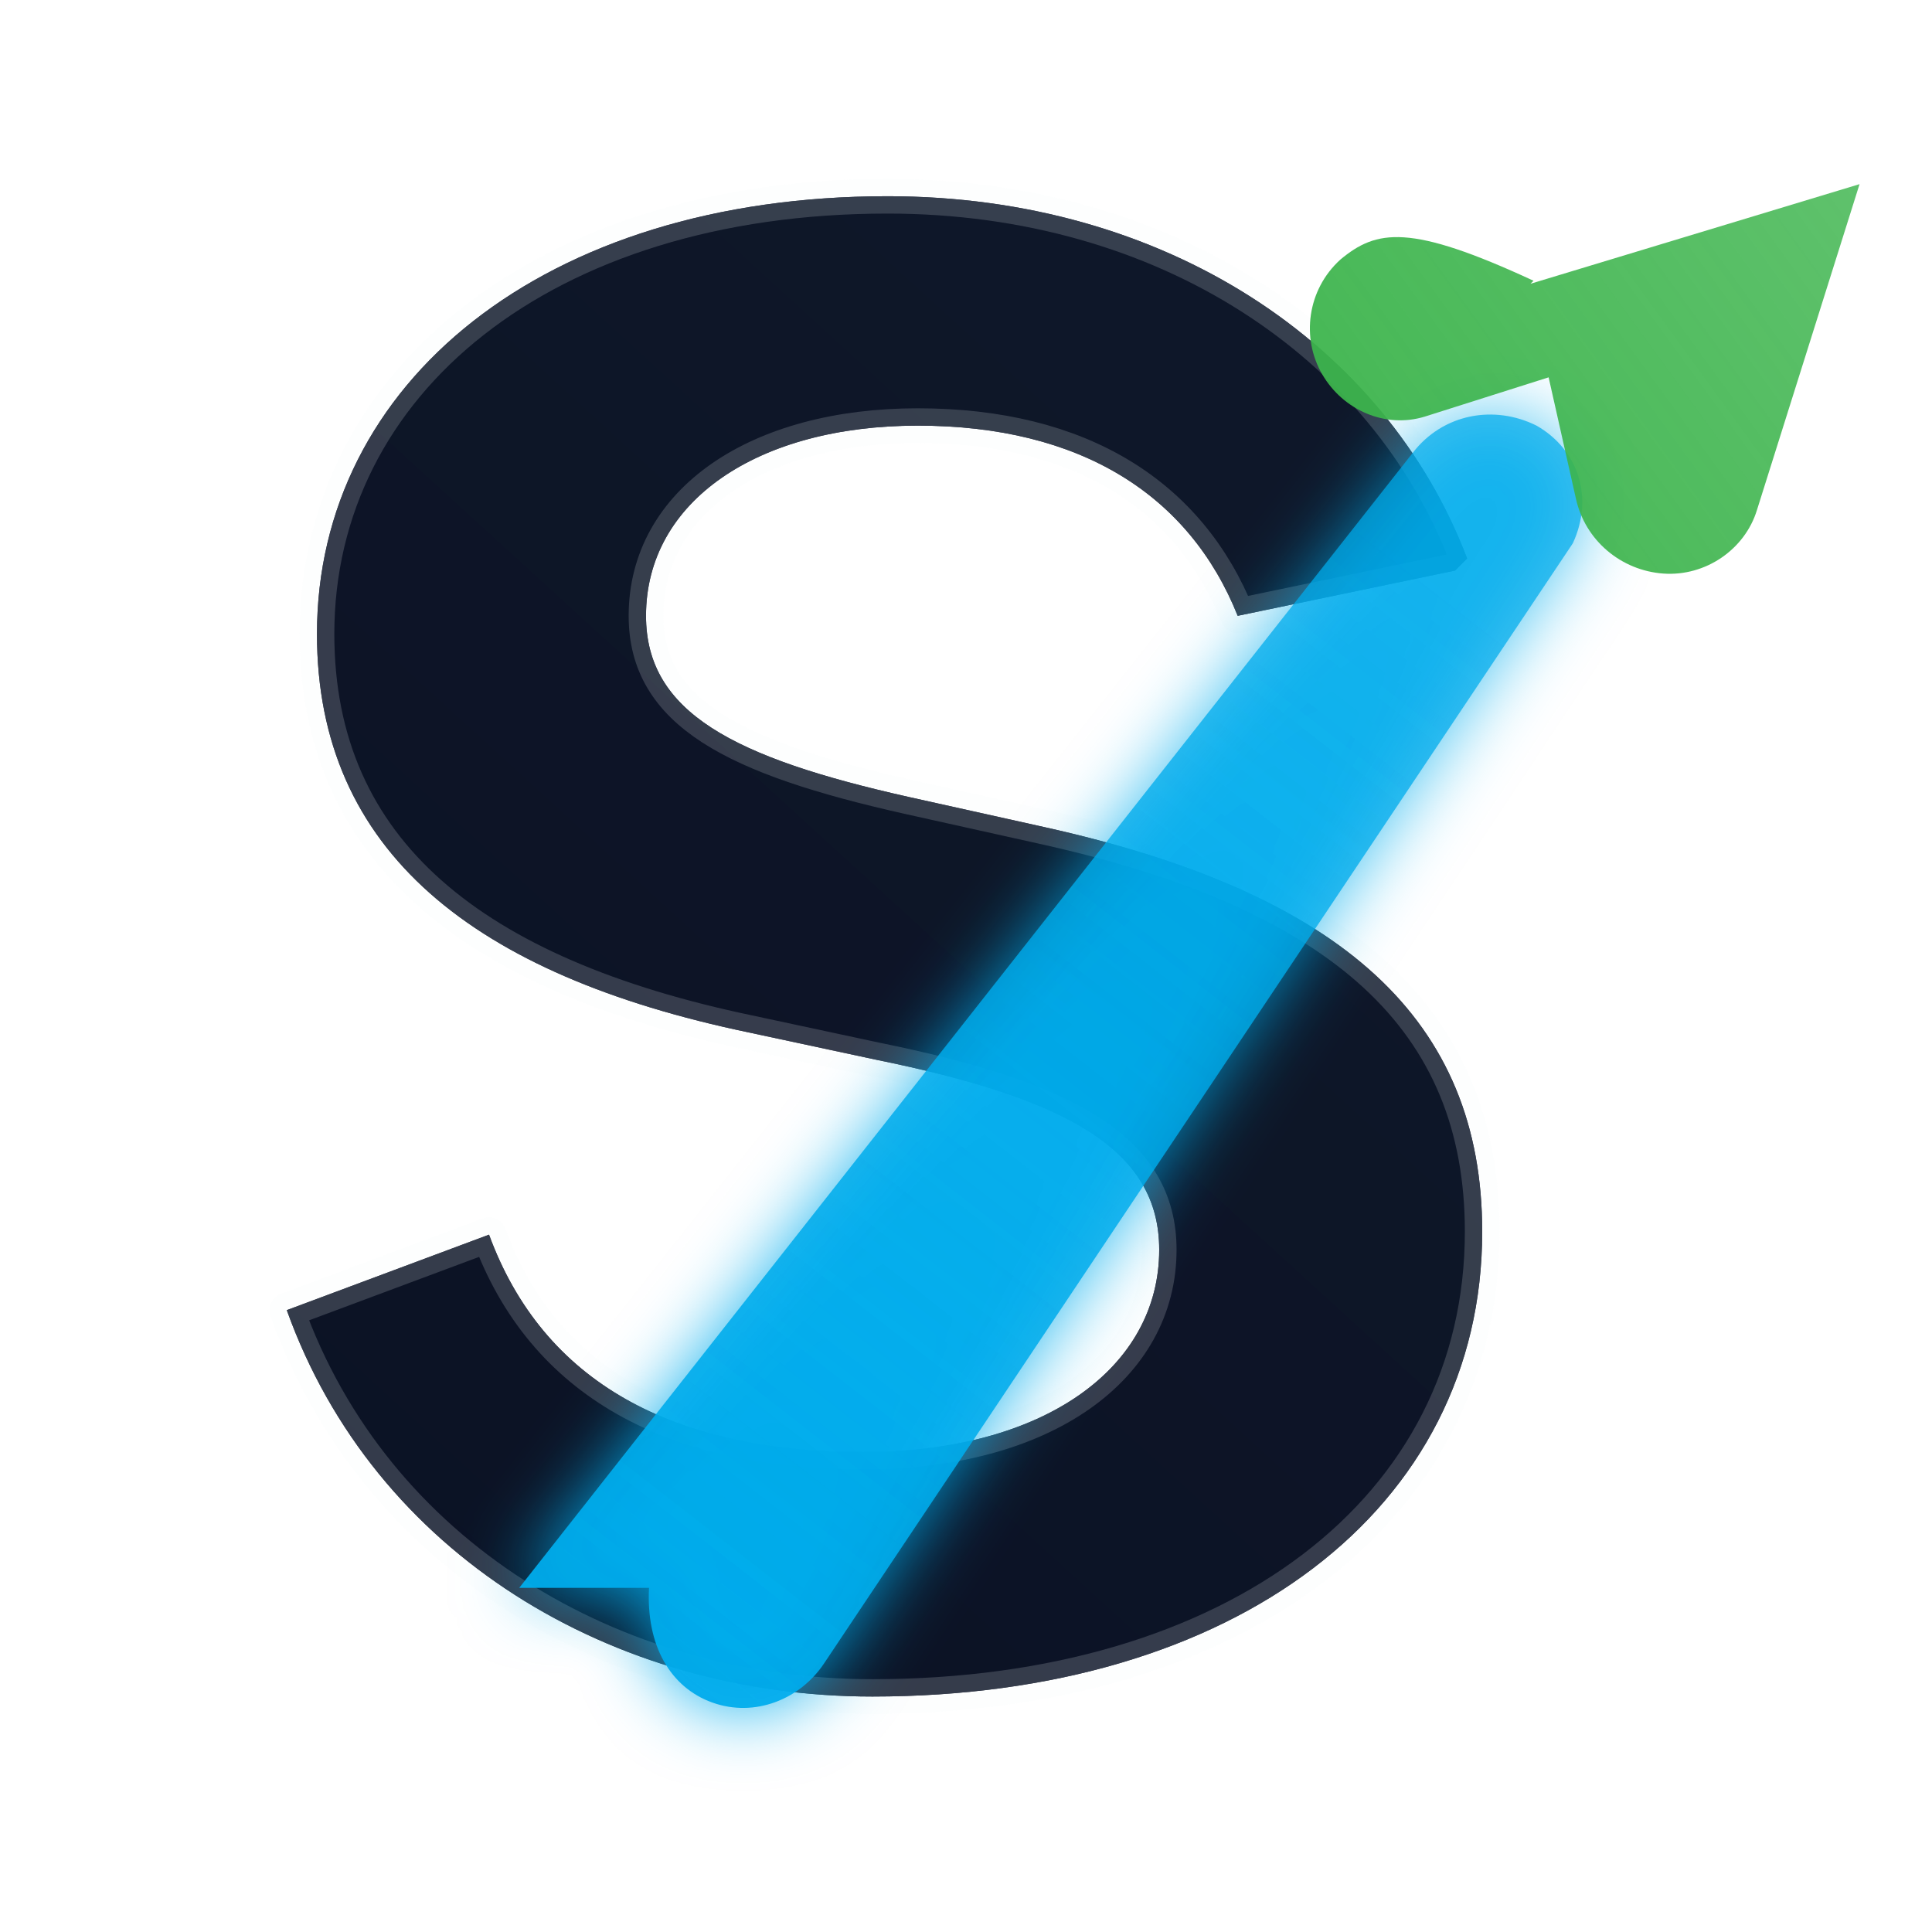
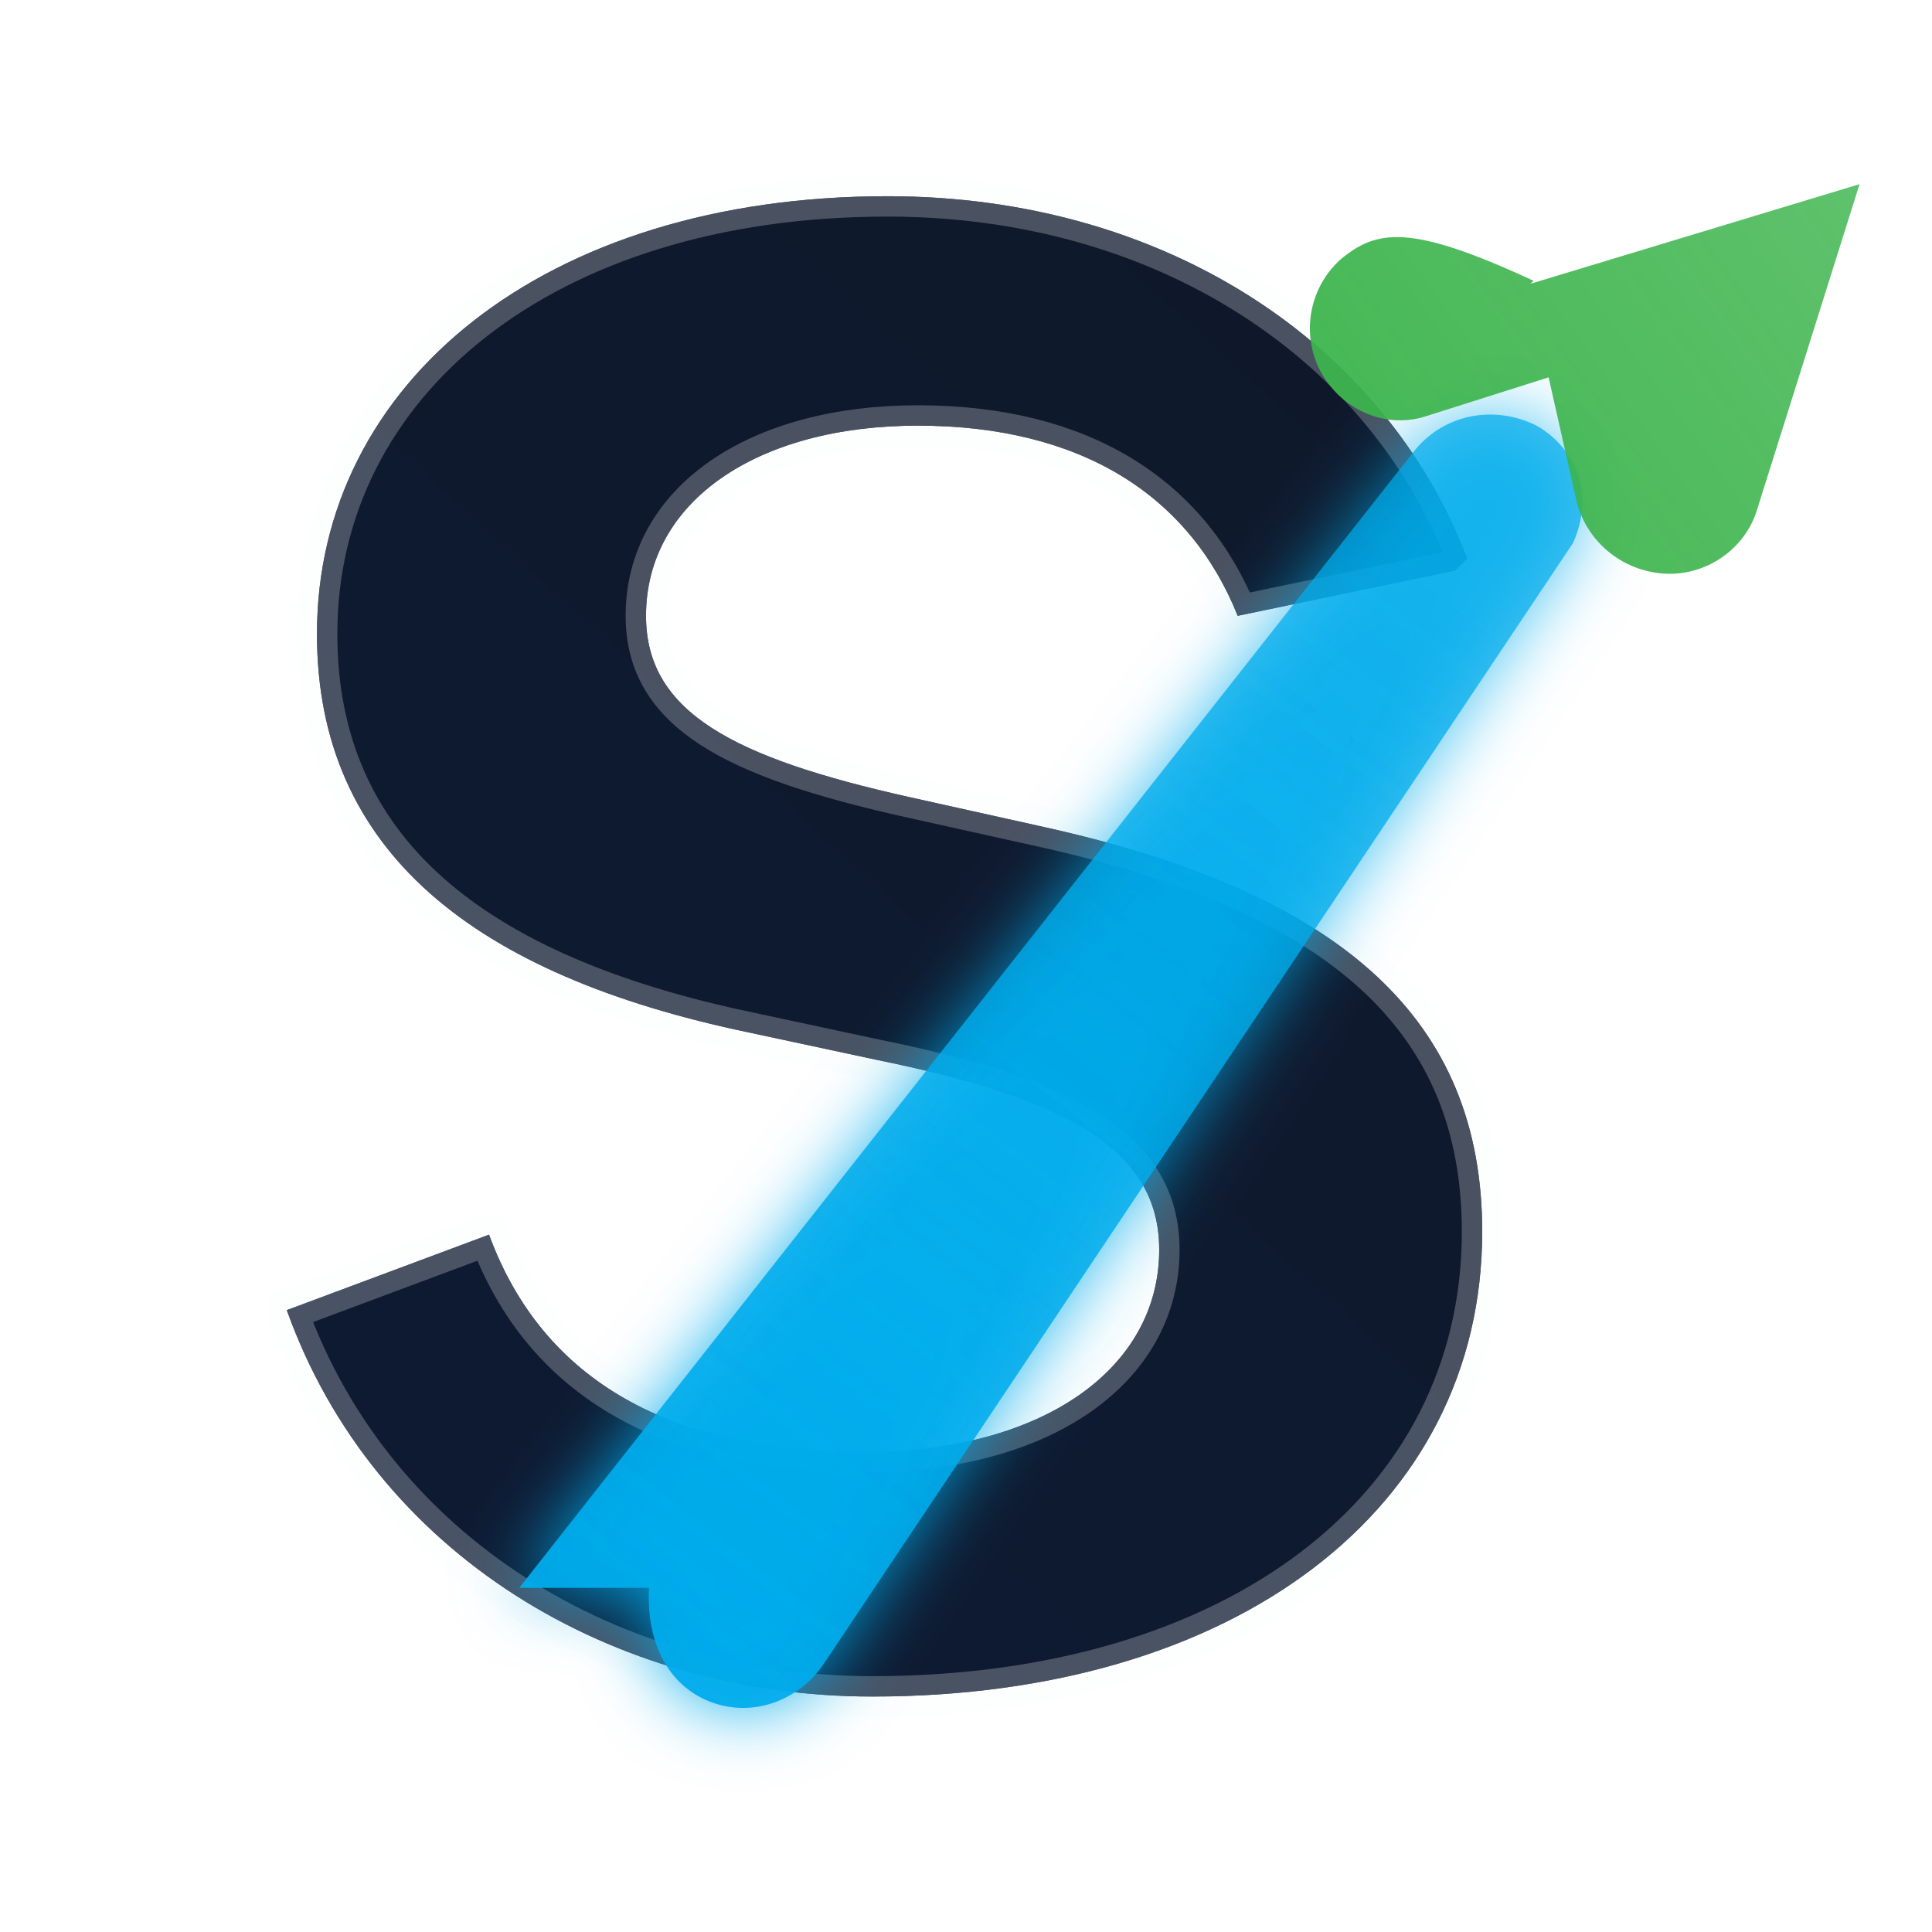
<svg xmlns="http://www.w3.org/2000/svg" viewBox="0 0 64 64" role="img" aria-label="Skyward Works logo">
  <defs>
    <linearGradient id="navy" x1="12" y1="56" x2="54" y2="10" gradientUnits="userSpaceOnUse">
-       <stop offset="0" stop-color="#0B1224" />
+       <stop offset="0" stop-color="#0E1A33" />
      <stop offset="1" stop-color="#0F172A" />
    </linearGradient>
    <linearGradient id="cyan" x1="16" y1="52" x2="44" y2="16" gradientUnits="userSpaceOnUse">
      <stop offset="0" stop-color="#04ACEC" stop-opacity="0.95" />
      <stop offset="1" stop-color="#04ACEC" stop-opacity="0.72" />
    </linearGradient>
    <linearGradient id="green" x1="40" y1="22" x2="62" y2="6" gradientUnits="userSpaceOnUse">
      <stop offset="0" stop-color="#3CB44C" />
      <stop offset="1" stop-color="#3CB44C" stop-opacity="0.82" />
    </linearGradient>
    <filter id="glow" x="-40%" y="-40%" width="180%" height="180%">
      <feGaussianBlur stdDeviation="1.2" result="b" />
      <feMerge>
        <feMergeNode in="b" />
        <feMergeNode in="SourceGraphic" />
      </feMerge>
    </filter>
  </defs>
  <path id="s" fill="url(#navy)" opacity="0.98" d="M48.6 18.5c-2.7-7.1-10-12-19.2-12C18 6.5 10.5 12.7 10.5 21c0 7.2 5.2 11.3 14.3 13.2l4.2.9c6.4 1.3 9.4 3 9.4 6.3 0 3.9-3.8 6.7-9.8 6.7-6.3 0-10.6-2.3-12.4-7.2l-6.7 2.5c2.9 8.1 10.8 12.8 19.4 12.8 12 0 20.2-6.2 20.2-15.4 0-7-4.6-11.2-14.5-13.4l-4.5-1c-5.8-1.3-8.7-2.8-8.7-6 0-3.8 3.7-6.3 9-6.3 5.4 0 9 2.3 10.6 6.3l7.2-1.5z" />
-   <use href="#s" fill="none" stroke="rgba(249,250,251,0.18)" stroke-width="1.15" stroke-linejoin="round" />
+   <use href="#s" fill="none" stroke="rgba(249,250,251,0.26)" stroke-width="1.35" stroke-linejoin="round" />
  <path filter="url(#glow)" fill="url(#cyan)" d="M17.2 52.6 46.8 15c1-1.3 2.7-1.6 4.1-.9 1.4.8 1.9 2.4 1.2 3.9L27.3 55.1c-.8 1.2-2.3 1.8-3.7 1.3-1.4-.5-2.2-1.9-2.1-3.8z" />
  <path fill="url(#green)" d="M50.7 9.4 61.6 6.1 58.2 16.9c-.4 1.3-1.7 2.2-3.1 2.1-1.4-.1-2.6-1.1-2.9-2.5l-.9-4-4.1 1.3c-1.3.4-2.7-.2-3.4-1.4-.7-1.2-.5-2.8.6-3.8 1.2-1 2.3-1.2 6.4.7z" />
</svg>
